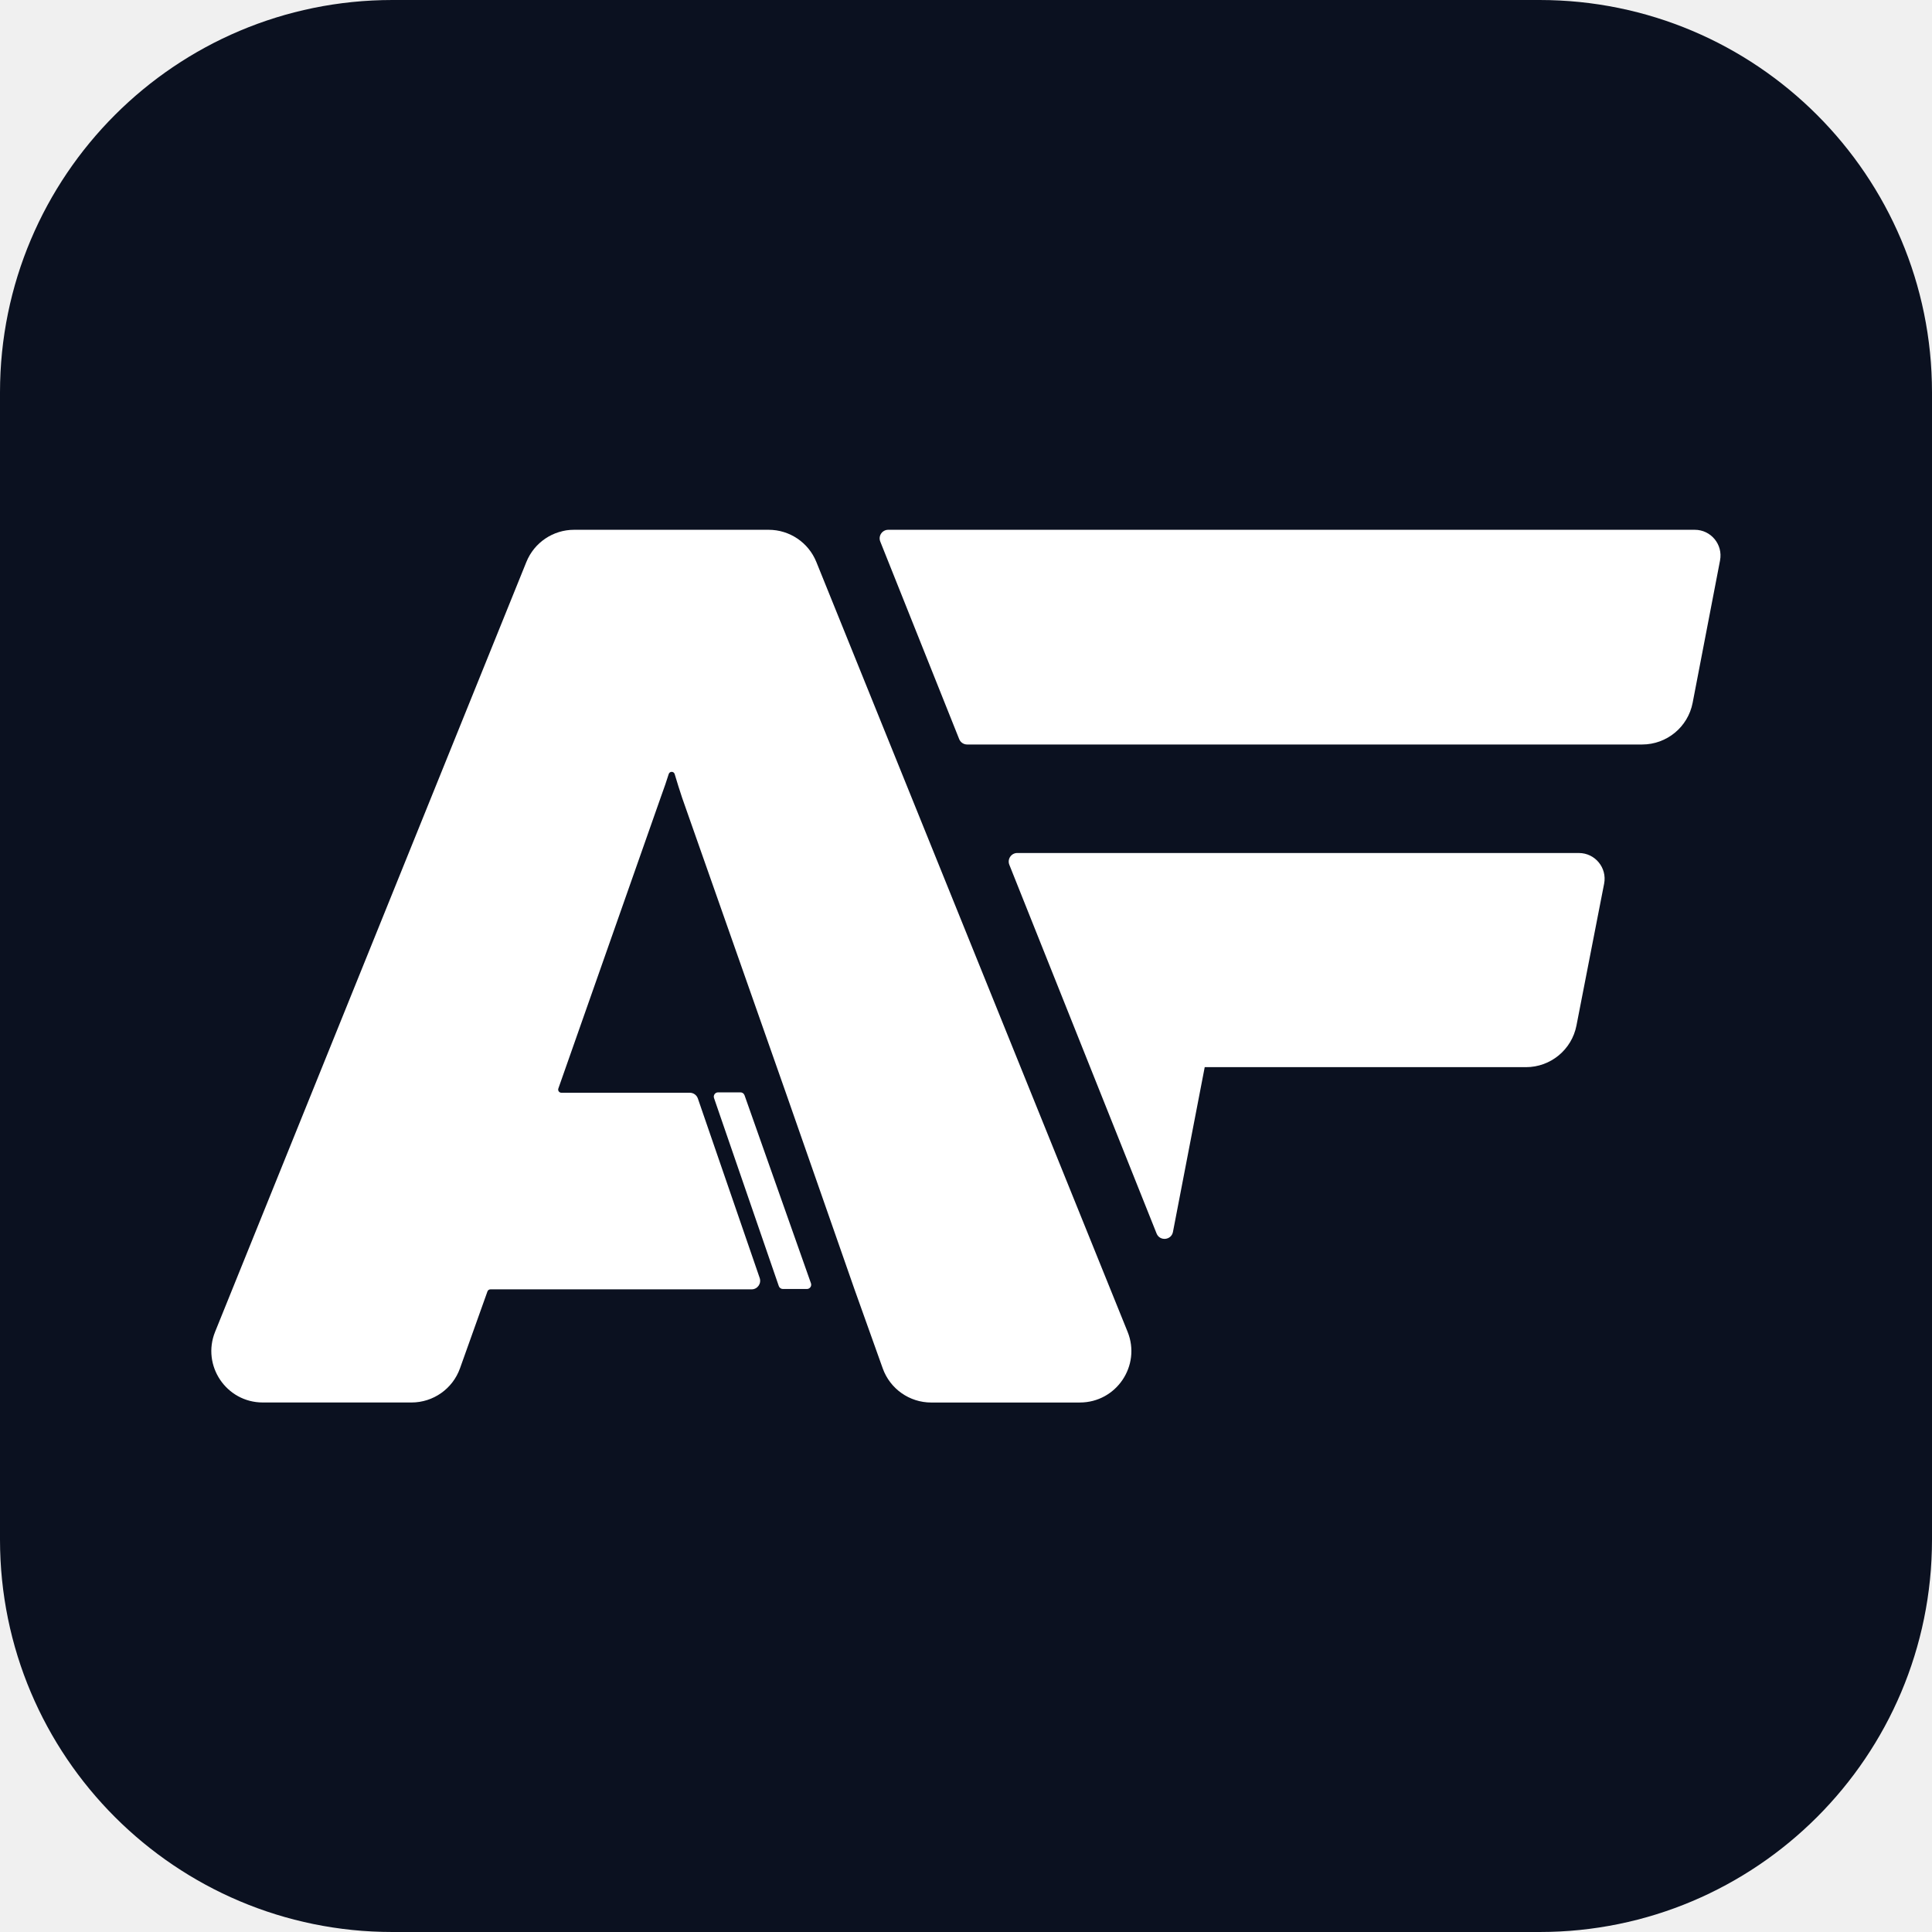
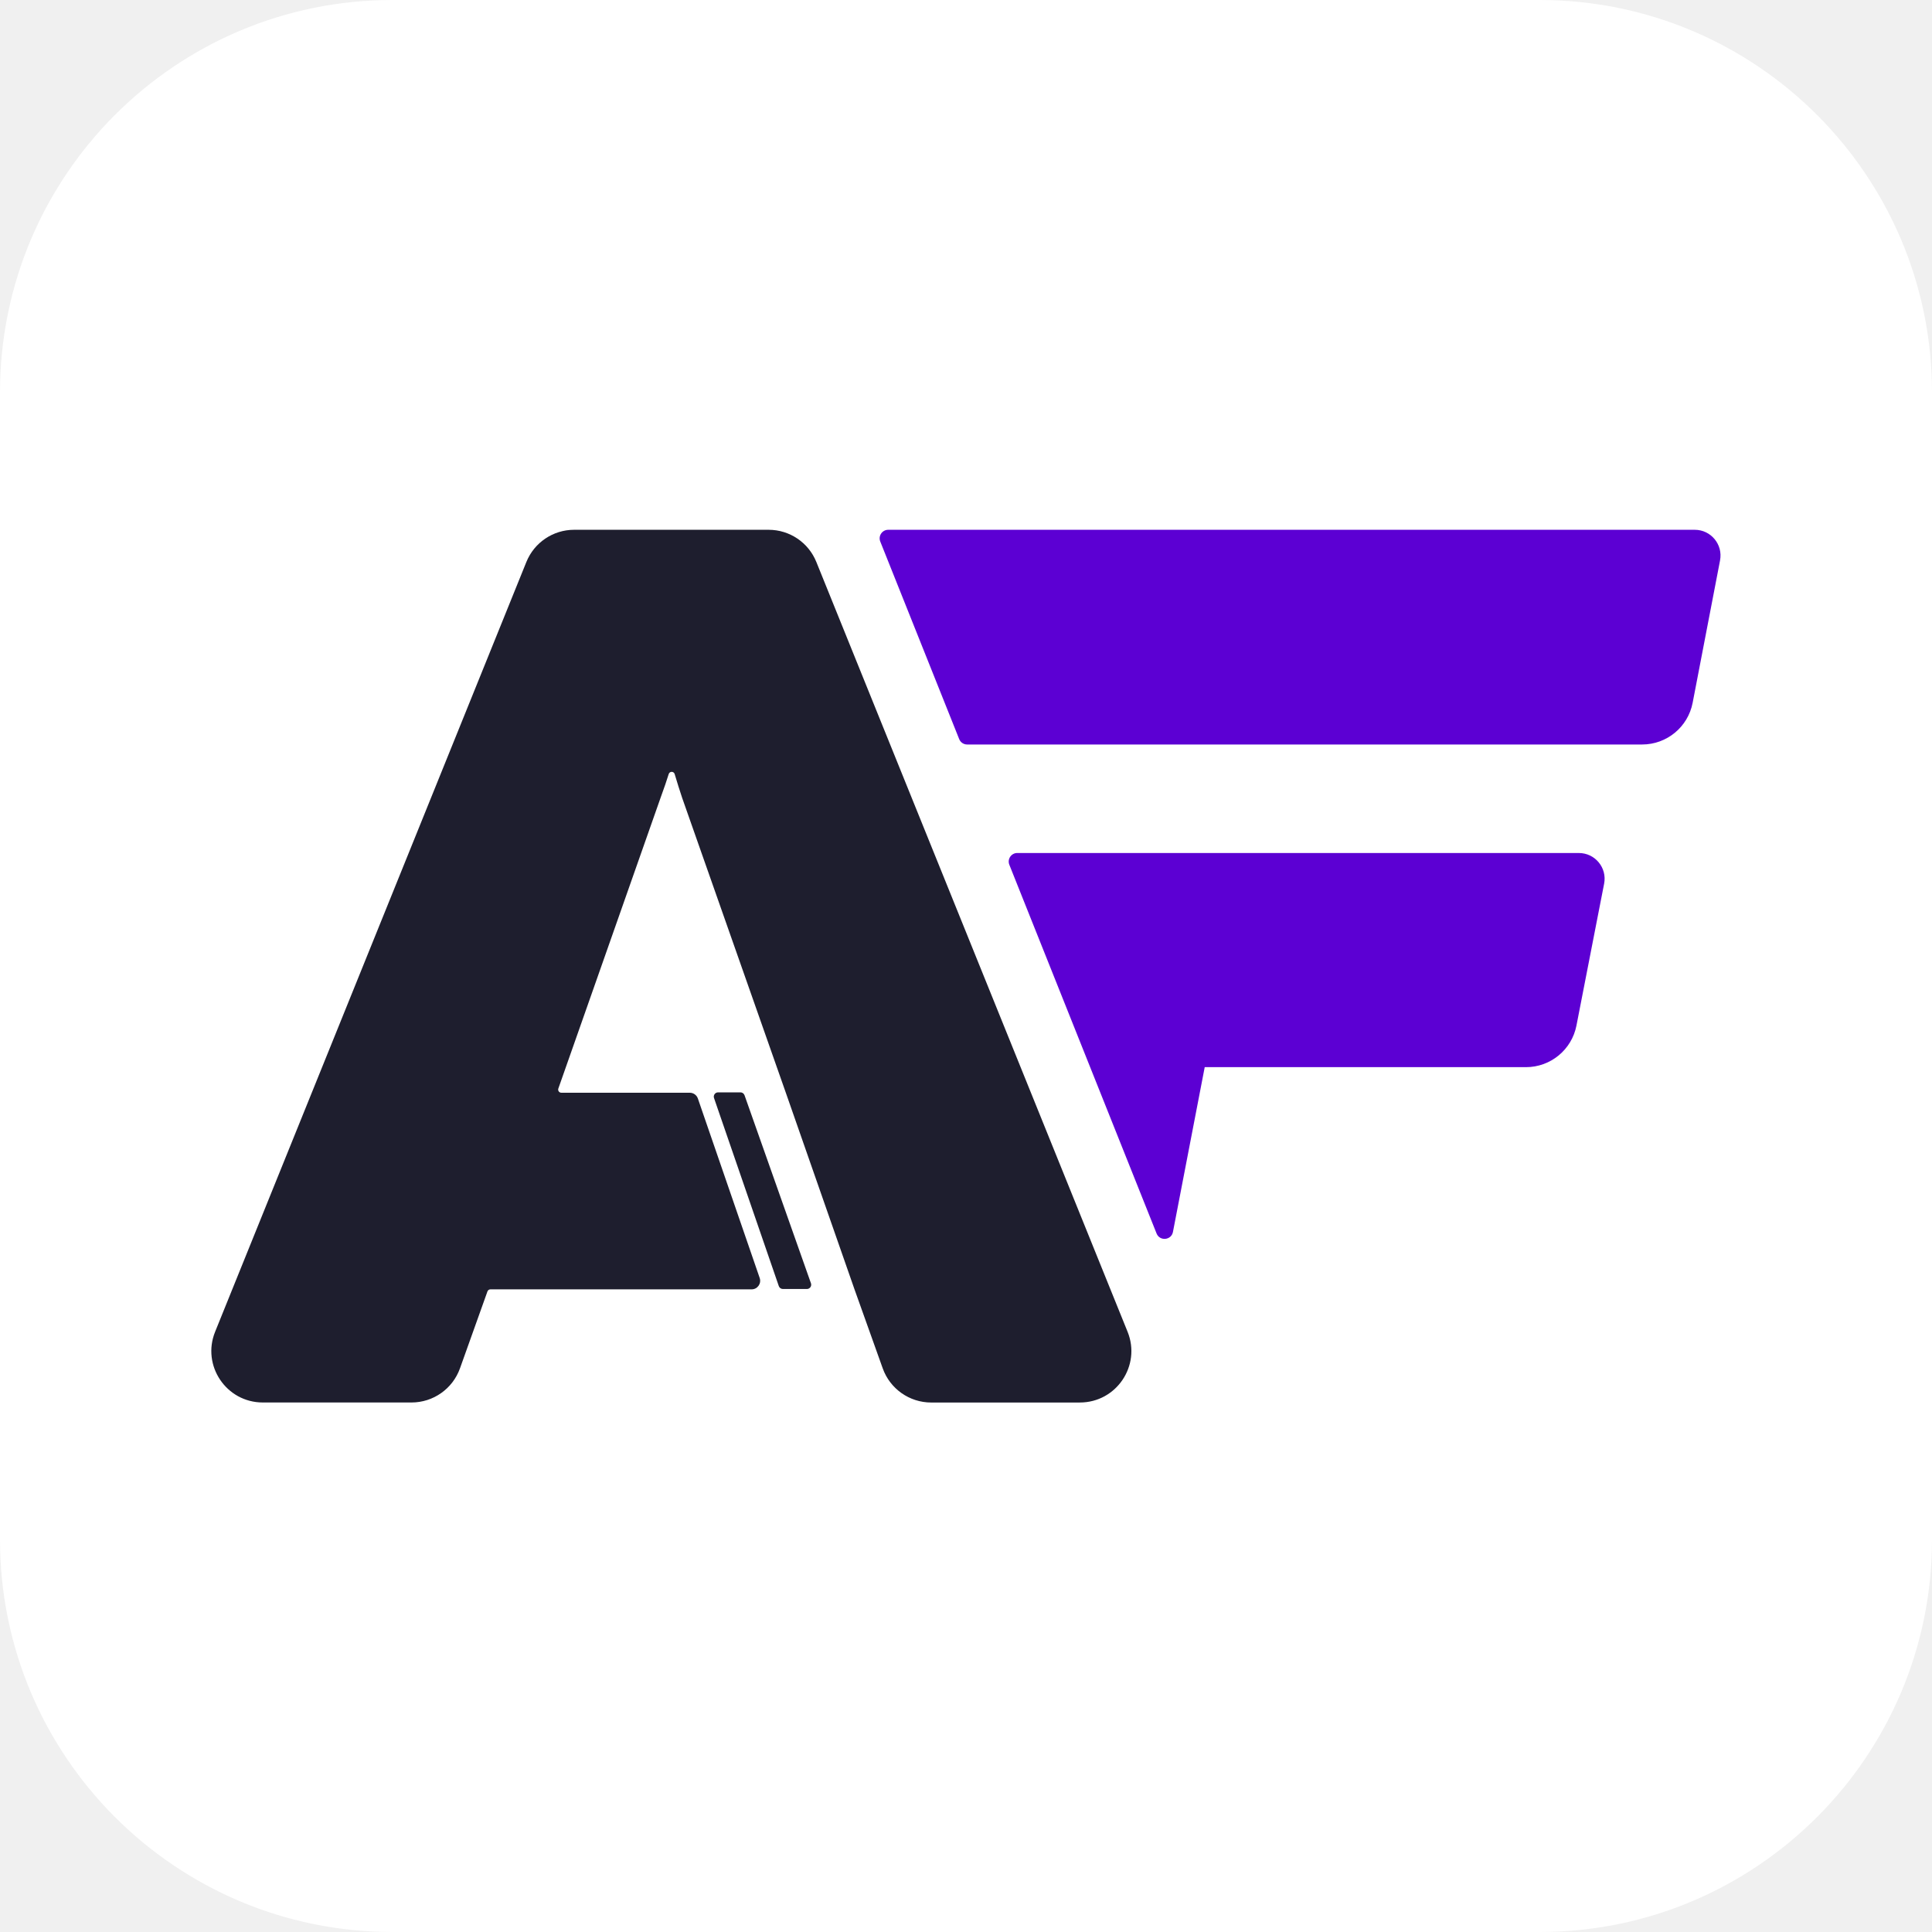
<svg xmlns="http://www.w3.org/2000/svg" viewBox="0 0 512 512">
-   <rect width="512" height="512" rx="104" fill="#0b1120" />
-   <g fill="#ffffff" transform="translate(56 140.4) scale(0.4972)">
-     <path d="M284.2,301.37l35.41,100.24c.53,1.49-.58,3.05-2.15,3.05h-12.82c-.97,0-1.84-.62-2.16-1.54l-2.26-6.55-29.5-85.63-2.77-8.06c-.51-1.48.59-3.03,2.16-3.03h11.93c.97,0,1.83.61,2.15,1.52Z" />
-     <path d="M728.92,172.28c8.63,0,15.11,7.87,13.46,16.34l-3.02,15.45-11.73,60.17c-2.51,12.88-13.79,22.18-26.92,22.18h-171.22l-16.93,87.82c-.86,4.48-7.04,5.07-8.73.83l-71.94-180.14-6.54-16.39c-1.2-3,1.01-6.27,4.24-6.27h299.32Z" />
-     <path d="M804.17,16.3l-14.61,75.9c-2.49,12.91-13.78,22.24-26.93,22.24h-359.77c-1.87,0-3.55-1.14-4.24-2.88L356.56,6.27c-1.2-3,1.01-6.27,4.24-6.27h429.9c8.61,0,15.09,7.85,13.46,16.3Z" />
-     <path d="M462.97,465.17h-79.27c-11.59,0-21.93-7.29-25.83-18.2l-15.04-42.1c-12.2-34.94-24.41-69.87-36.61-104.81l-55.27-157.21c-1.33-3.98-2.66-8.2-3.98-12.65-.47-1.57-2.68-1.58-3.17-.02l-.03.09c-.96,3.13-2.39,7.31-4.31,12.57l-54.49,154.97c-.38,1.09.43,2.24,1.59,2.24h68.46c1.95,0,3.69,1.24,4.32,3.08l2.75,8,29.5,85.63.7,2.03c1.02,2.97-1.18,6.06-4.32,6.06h-139.21c-.71,0-1.34.45-1.58,1.12l-14.64,40.98c-3.9,10.91-14.24,18.2-25.83,18.2H27.45c-19.45,0-32.71-19.68-25.42-37.7L167.93,17.15C172.12,6.79,182.18,0,193.35,0h103.71c11.18,0,21.23,6.78,25.42,17.14l71.89,177.79,81.8,202.34,12.21,30.19c7.29,18.03-5.98,37.7-25.42,37.7Z" />
+   <rect width="512" height="512" rx="104" fill="#ffffff" />
+   <g transform="translate(56 140.4) scale(0.4972)">
+     <path fill="#1e1e2e" d="M284.2,301.37l35.41,100.24c.53,1.49-.58,3.05-2.15,3.05h-12.82c-.97,0-1.84-.62-2.16-1.54l-2.26-6.55-29.5-85.63-2.77-8.06c-.51-1.48.59-3.03,2.16-3.03h11.93c.97,0,1.83.61,2.15,1.52Z" />
+     <path fill="#5c00d3" d="M728.92,172.28c8.63,0,15.11,7.87,13.46,16.34l-3.02,15.45-11.73,60.17c-2.51,12.88-13.79,22.18-26.92,22.18h-171.22l-16.93,87.82c-.86,4.48-7.04,5.07-8.73.83l-71.94-180.14-6.54-16.39c-1.2-3,1.01-6.27,4.24-6.27h299.32Z" />
+     <path fill="#5c00d3" d="M804.17,16.3l-14.61,75.9c-2.49,12.91-13.78,22.24-26.93,22.24h-359.77c-1.87,0-3.55-1.14-4.24-2.88L356.56,6.27c-1.2-3,1.01-6.27,4.24-6.27h429.9c8.61,0,15.09,7.85,13.46,16.3Z" />
+     <path fill="#1e1e2e" d="M462.97,465.17h-79.27c-11.59,0-21.93-7.29-25.83-18.2l-15.04-42.1c-12.2-34.94-24.41-69.87-36.61-104.81l-55.27-157.21c-1.33-3.98-2.66-8.2-3.98-12.65-.47-1.57-2.68-1.58-3.17-.02l-.03.09c-.96,3.13-2.39,7.31-4.31,12.57l-54.49,154.97c-.38,1.09.43,2.24,1.59,2.24h68.46c1.95,0,3.69,1.24,4.32,3.08l2.75,8,29.5,85.63.7,2.03c1.02,2.97-1.18,6.06-4.32,6.06h-139.21c-.71,0-1.34.45-1.58,1.12l-14.64,40.98c-3.9,10.91-14.24,18.2-25.83,18.2H27.45c-19.45,0-32.71-19.68-25.42-37.7L167.93,17.15C172.12,6.79,182.18,0,193.35,0h103.71c11.18,0,21.23,6.78,25.42,17.14l71.89,177.79,81.8,202.34,12.21,30.19c7.29,18.03-5.98,37.7-25.42,37.7Z" />
  </g>
</svg>
